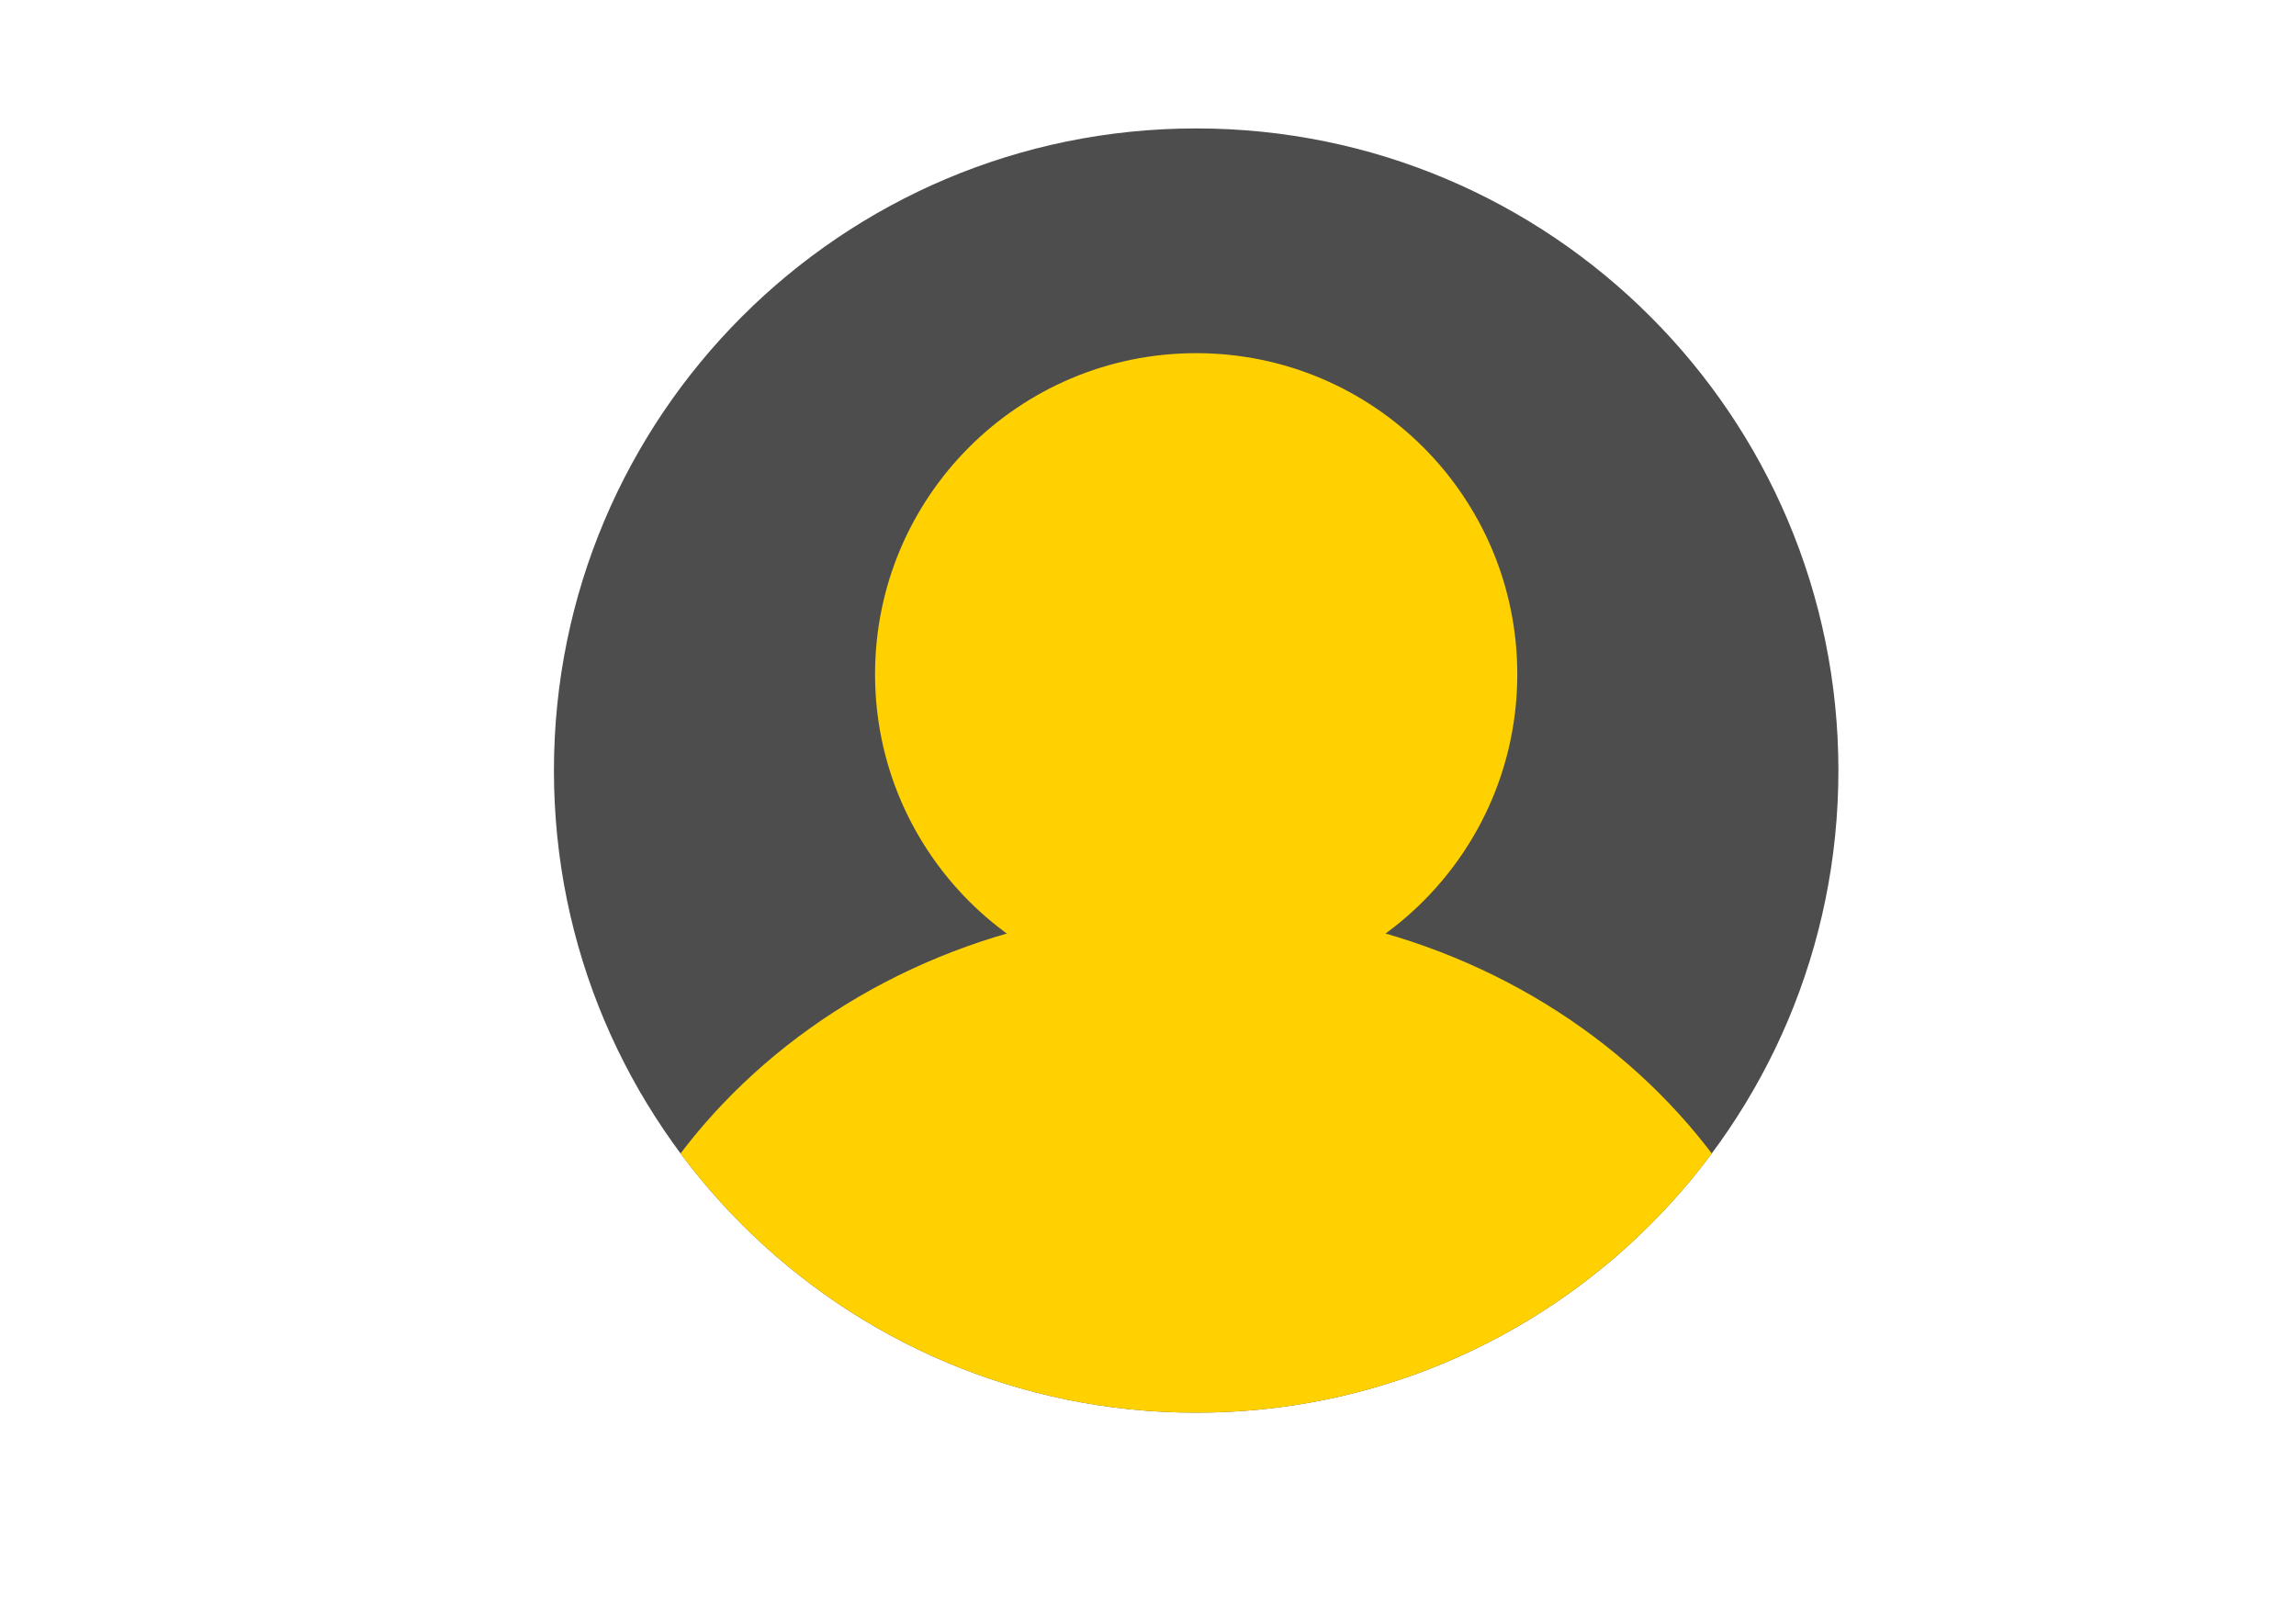
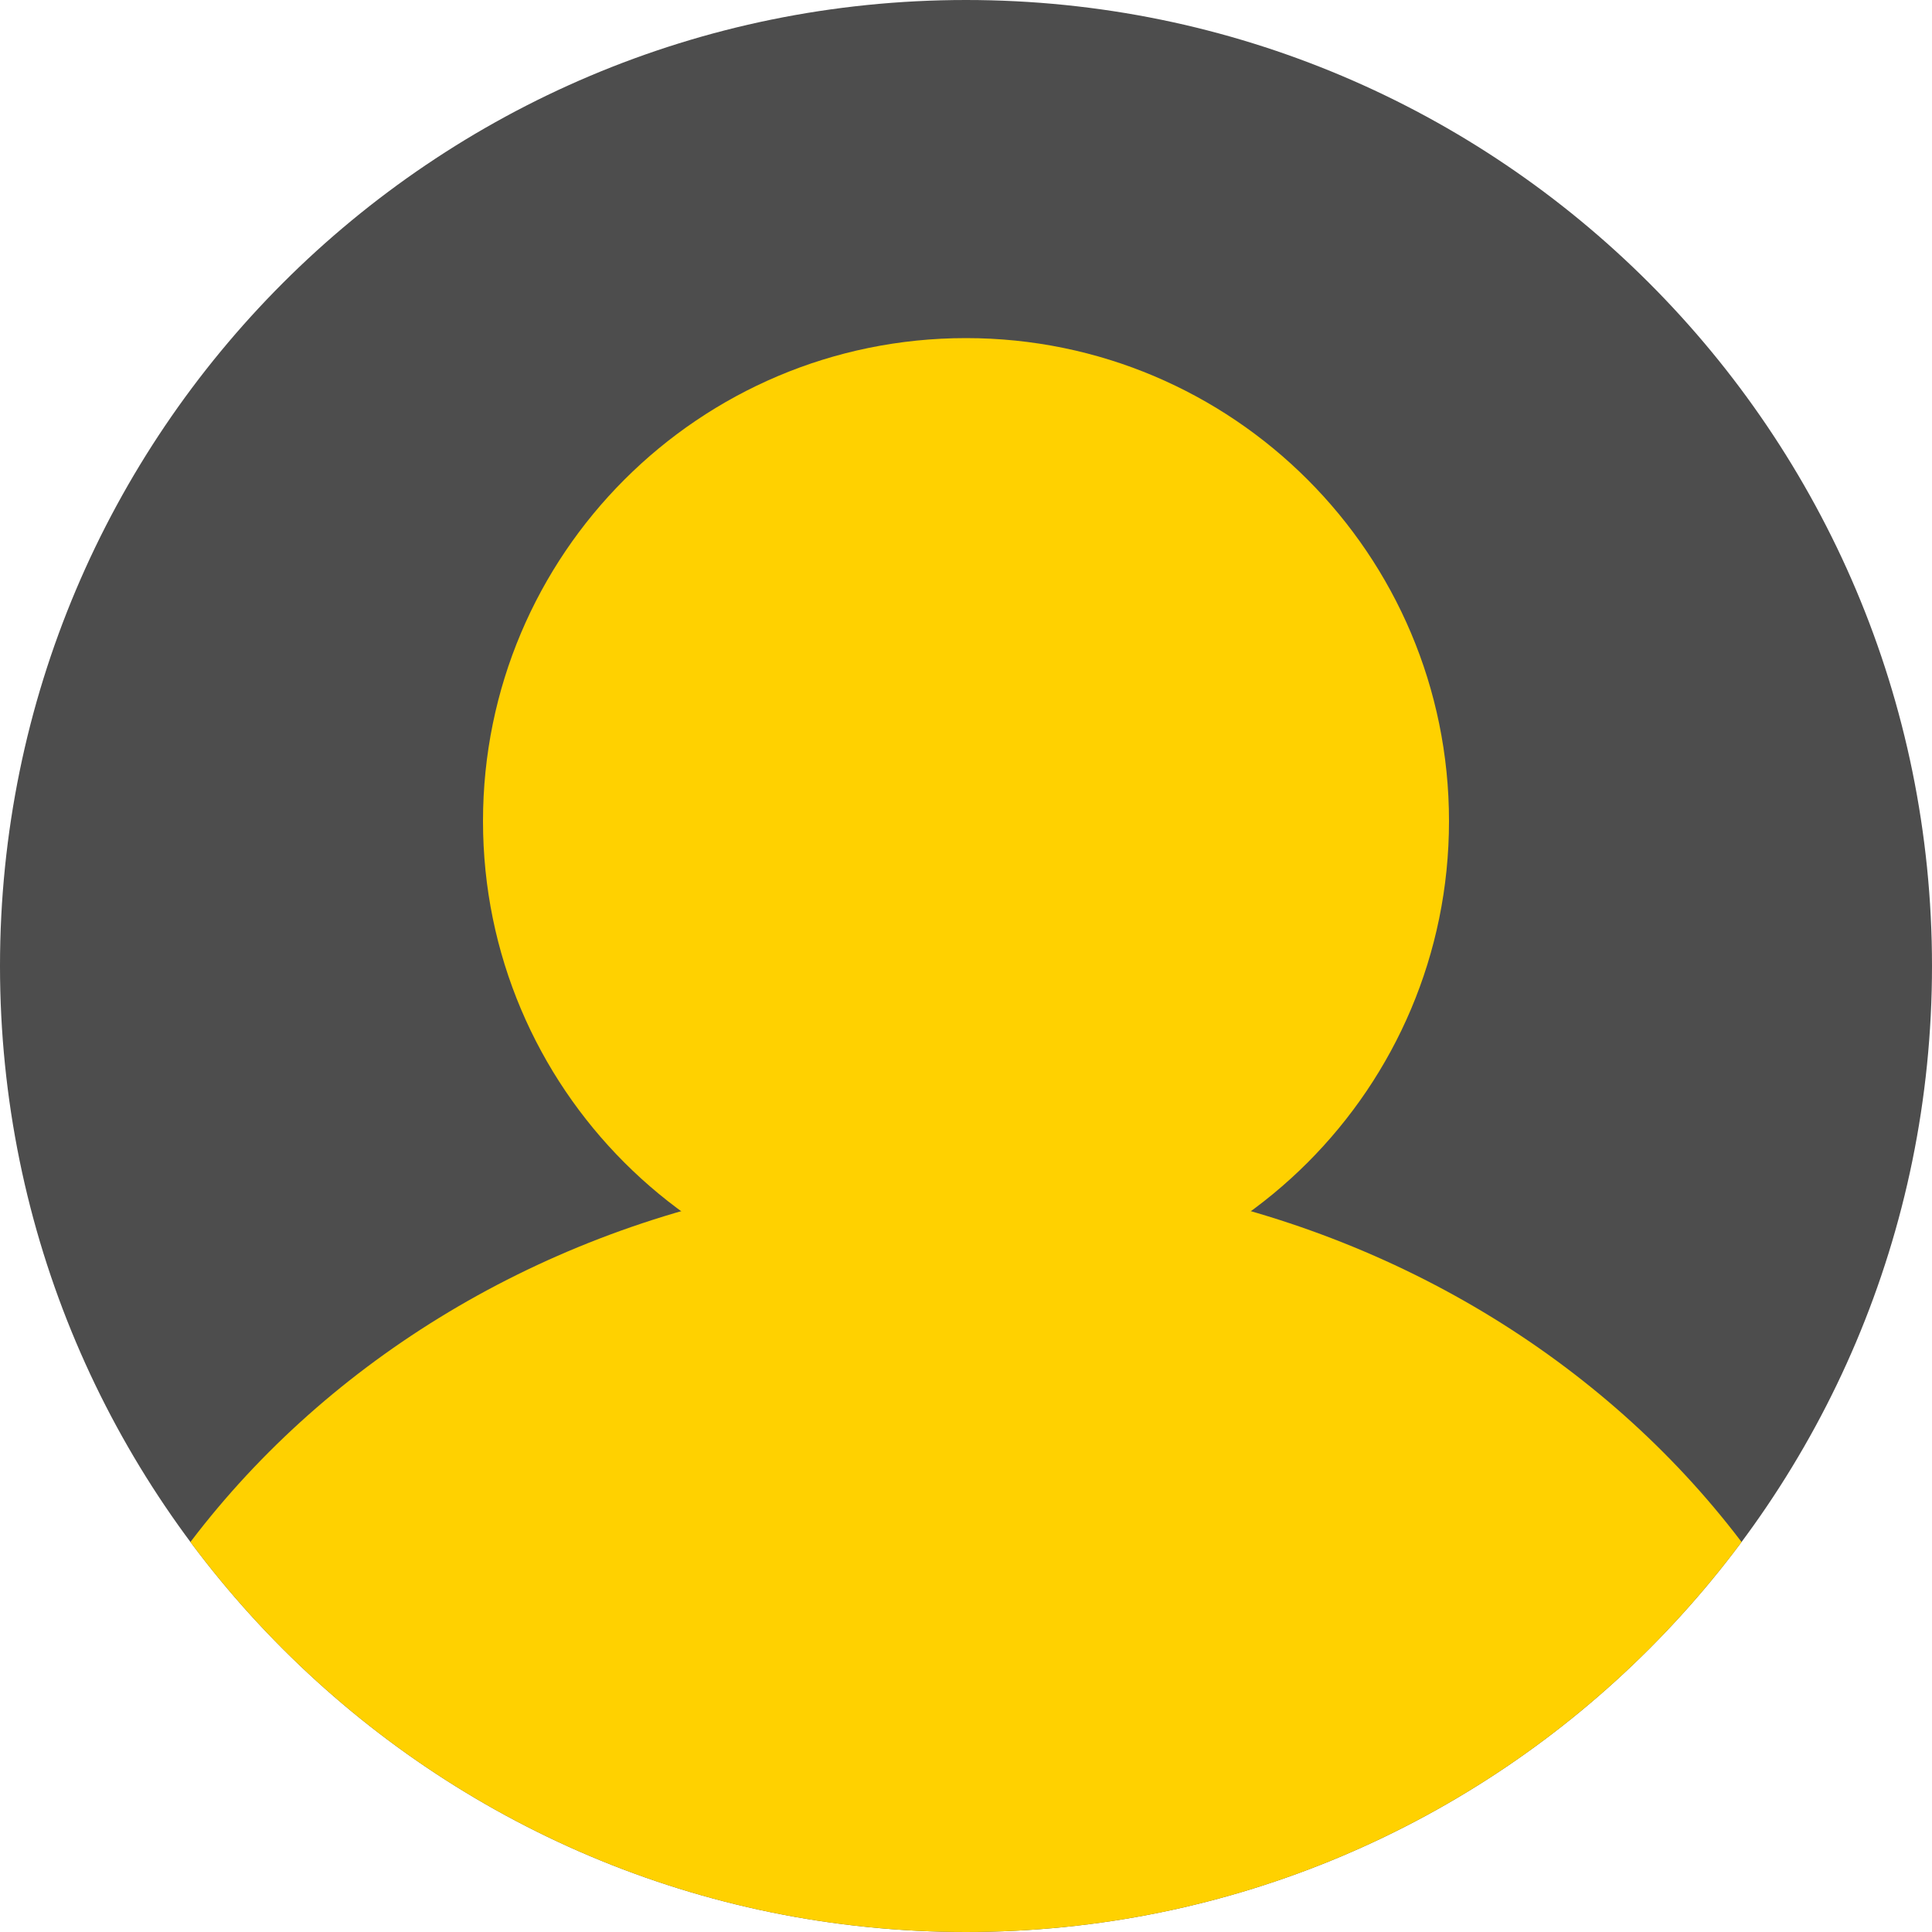
- <svg xmlns="http://www.w3.org/2000/svg" width="286" height="200" viewBox="0 0 286 200" fill="none">
-   <circle cx="149" cy="96" r="80" fill="#4D4D4D" />
-   <mask id="mask0_6_15" style="mask-type:alpha" maskUnits="userSpaceOnUse" x="69" y="16" width="160" height="160">
-     <circle cx="149" cy="96" r="80" fill="#D9D9D9" />
+ <svg xmlns="http://www.w3.org/2000/svg" width="160" height="160" viewBox="0 0 160 160" fill="none">
+   <circle cx="80" cy="80" r="80" fill="#4D4D4D" />
+   <mask id="mask0_6_15" style="mask-type:alpha" maskUnits="userSpaceOnUse" x="0" y="0" width="160" height="160">
+     <circle cx="80" cy="80" r="80" fill="#D9D9D9" />
  </mask>
  <g mask="url(#mask0_6_15)">
-     <circle cx="149" cy="84" r="40" fill="#FFD100" />
-     <ellipse cx="149" cy="184" rx="78" ry="71" fill="#FFD100" />
+     <circle cx="80" cy="68" r="40" fill="#FFD100" />
+     <ellipse cx="80" cy="168" rx="78" ry="71" fill="#FFD100" />
  </g>
</svg>
